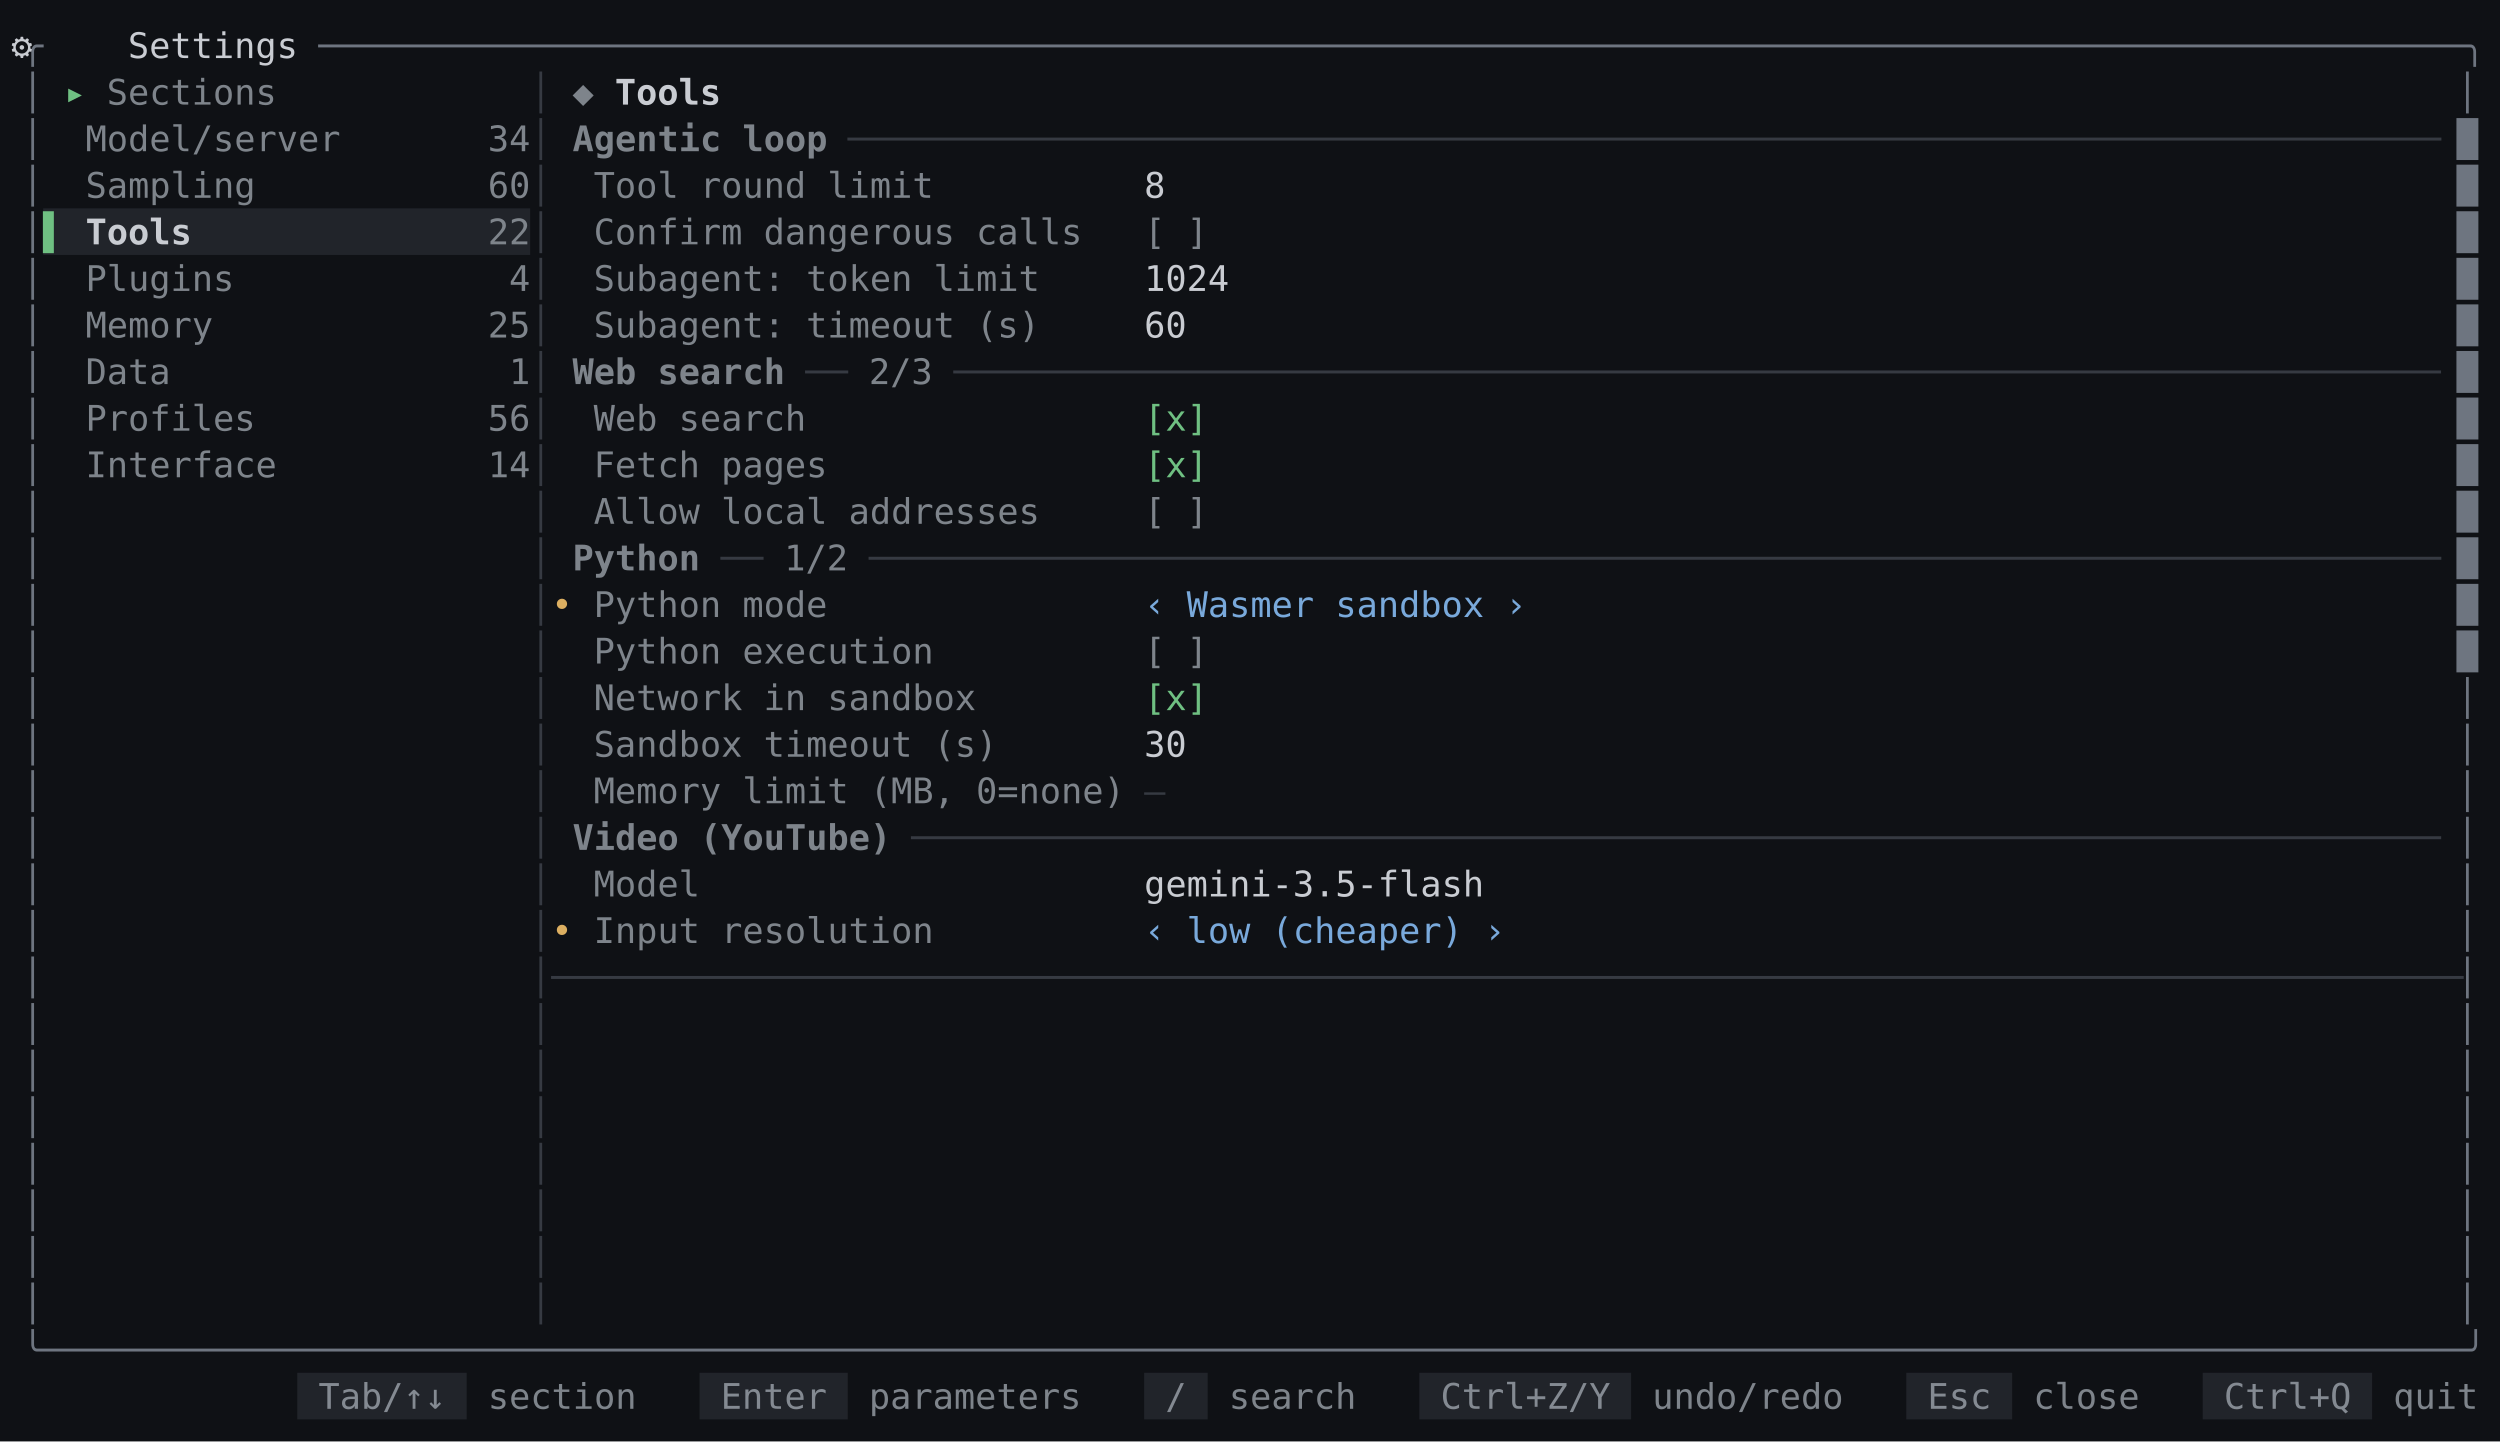
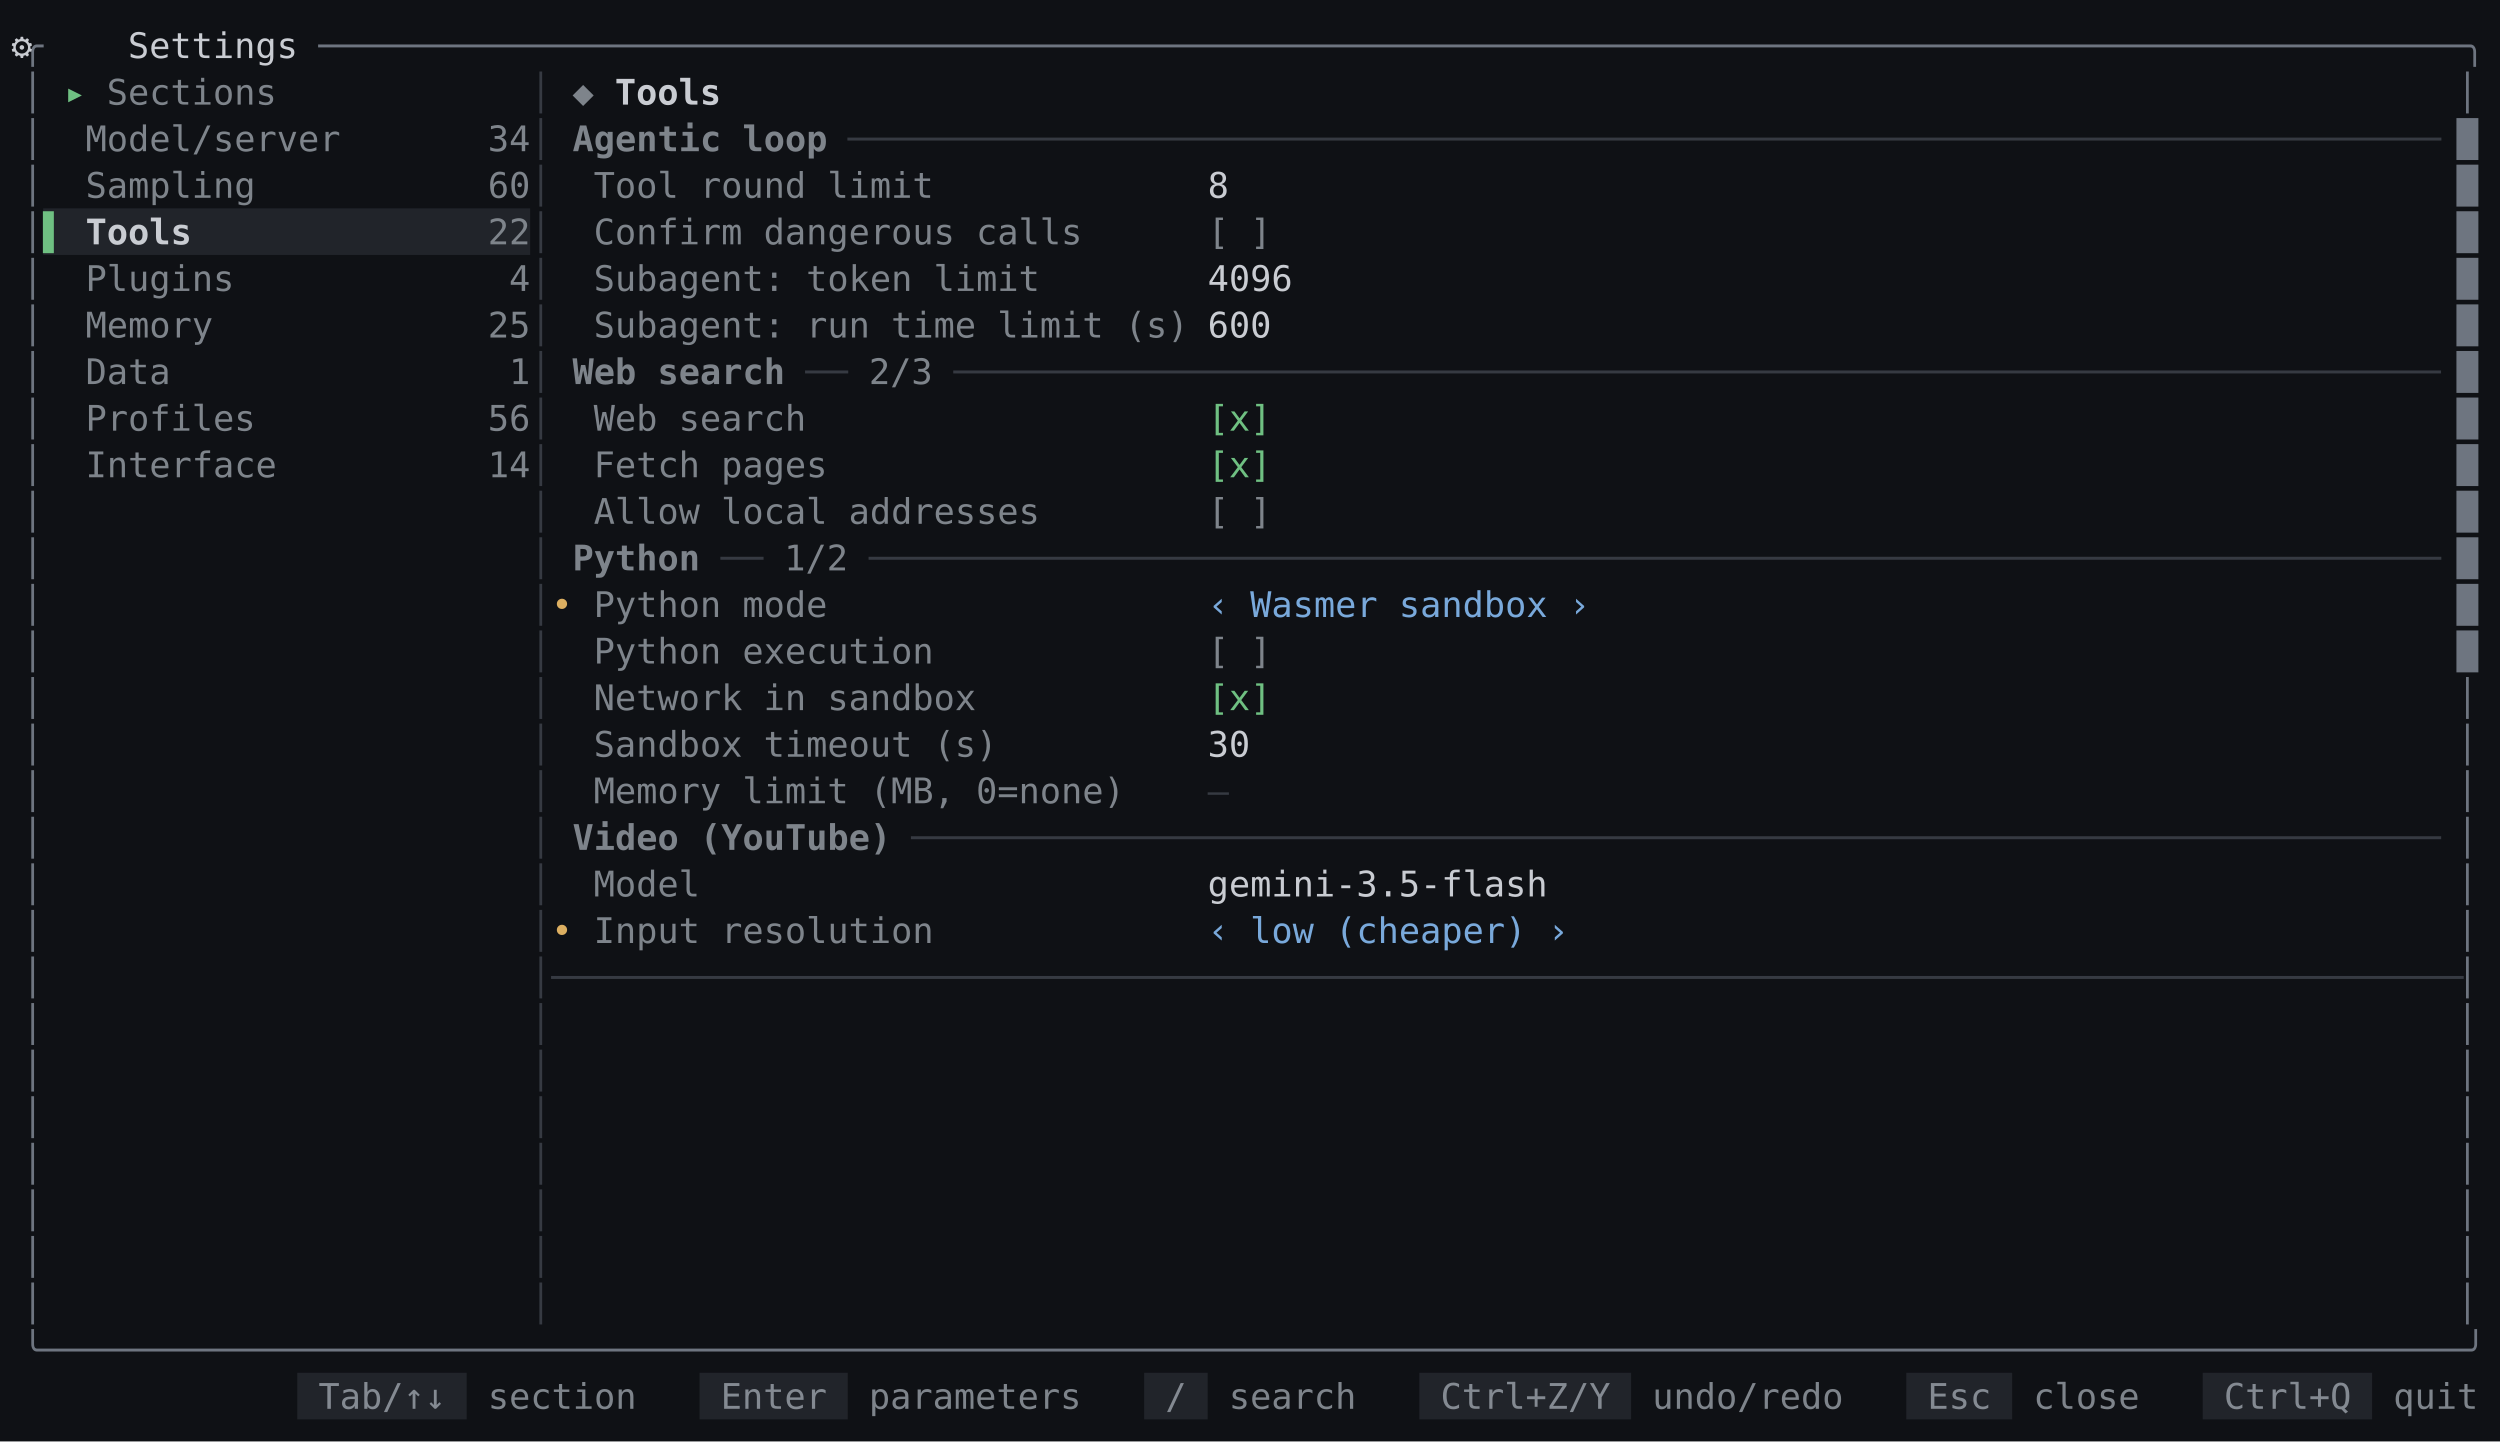
<svg xmlns="http://www.w3.org/2000/svg" id="settings-tools-dark-en" viewBox="0 0 1133.6 653.6" width="1133.6" height="653.6" role="img" aria-label="mindfork — the settings tools screen, dark theme">
  <style>
@font-face{font-family:'JetBrains Mono';src:url('/fonts/JetBrainsMono-Regular.woff2') format('woff2');font-weight:400;font-style:normal;font-display:swap}
@font-face{font-family:'JetBrains Mono';src:url('/fonts/JetBrainsMono-Bold.woff2') format('woff2');font-weight:700;font-style:normal;font-display:swap}
@font-face{font-family:'JetBrains Mono';src:url('/fonts/JetBrainsMono-Italic.woff2') format('woff2');font-weight:400;font-style:italic;font-display:swap}
#settings-tools-dark-en text{font:16px 'JetBrains Mono',monospace;fill:#c9ccd2}#settings-tools-dark-en .b{font-weight:700}#settings-tools-dark-en .i{font-style:italic}#settings-tools-dark-en .u{text-decoration:underline}#settings-tools-dark-en .st{text-decoration:line-through}#settings-tools-dark-en .u.st{text-decoration:underline line-through}
</style>
  <rect width="100%" height="100%" fill="#0f1115" />
  <text xml:space="preserve" y="26.32">
    <tspan x="10" fill="#6e7580">╭</tspan>
    <tspan x="34" text-anchor="middle">⚙</tspan>
    <tspan x="58" textLength="86.4">Settings </tspan>
    <tspan x="144.4" textLength="979.2" fill="#6e7580">─────────────────────────────────────────────────────────────────────────────────────────────────────╮</tspan>
  </text>
  <text xml:space="preserve" y="47.44">
    <tspan x="10" fill="#6e7580">│</tspan>
    <tspan x="29.2" textLength="19.2" fill="#6fc082">▸ </tspan>
    <tspan x="48.4" textLength="86.4" fill="#7e848b">Sections </tspan>
    <tspan x="240.4" fill="#363a42">│</tspan>
    <tspan x="259.6" textLength="19.2" fill="#7e848b">◆ </tspan>
    <tspan x="278.8" textLength="57.6" class="b">Tools </tspan>
    <tspan x="1114" fill="#6e7580">│</tspan>
  </text>
  <text xml:space="preserve" y="68.56">
    <tspan x="10" fill="#6e7580">│</tspan>
    <tspan x="38.8" textLength="115.2" fill="#7e848b">Model/server</tspan>
    <tspan x="221.2" textLength="19.2" fill="#7e848b">34</tspan>
    <tspan x="240.4" fill="#363a42">│</tspan>
    <tspan x="259.6" textLength="124.8" class="b" fill="#7e848b">Agentic loop </tspan>
    <tspan x="384.4" textLength="720" fill="#363a42">───────────────────────────────────────────────────────────────────────────</tspan>
    <tspan x="1114" fill="#6e7580">█</tspan>
  </text>
  <text xml:space="preserve" y="89.68">
    <tspan x="10" fill="#6e7580">│</tspan>
    <tspan x="38.8" textLength="76.8" fill="#7e848b">Sampling</tspan>
    <tspan x="221.2" textLength="19.2" fill="#7e848b">60</tspan>
    <tspan x="240.4" fill="#363a42">│</tspan>
    <tspan x="269.2" textLength="153.6" fill="#7e848b">Tool round limit</tspan>
-     <tspan x="518.8" textLength="595.2">8                                                             </tspan>
+     <tspan x="547.6" textLength="566.4">8                                                          </tspan>
    <tspan x="1114" fill="#6e7580">█</tspan>
  </text>
  <rect x="19.6" y="94.48" width="220.8" height="21.12" fill="#21242a" />
  <text xml:space="preserve" y="110.8">
    <tspan x="10" fill="#6e7580">│</tspan>
    <tspan x="19.6" textLength="19.2" fill="#6fc082">▌ </tspan>
    <tspan x="38.8" textLength="48" class="b">Tools</tspan>
    <tspan x="221.2" textLength="19.2" fill="#7e848b">22</tspan>
    <tspan x="240.4" fill="#363a42">│</tspan>
    <tspan x="269.2" textLength="220.8" fill="#7e848b">Confirm dangerous calls</tspan>
-     <tspan x="518.8" textLength="28.8" fill="#7e848b">[ ]</tspan>
+     <tspan x="547.6" textLength="28.8" fill="#7e848b">[ ]</tspan>
    <tspan x="1114" fill="#6e7580">█</tspan>
  </text>
  <text xml:space="preserve" y="131.92">
    <tspan x="10" fill="#6e7580">│</tspan>
    <tspan x="38.8" textLength="67.2" fill="#7e848b">Plugins</tspan>
    <tspan x="230.8" fill="#7e848b">4</tspan>
    <tspan x="240.4" fill="#363a42">│</tspan>
    <tspan x="269.2" textLength="201.6" fill="#7e848b">Subagent: token limit</tspan>
-     <tspan x="518.8" textLength="595.2">1024                                                          </tspan>
+     <tspan x="547.6" textLength="566.4">4096                                                       </tspan>
    <tspan x="1114" fill="#6e7580">█</tspan>
  </text>
  <text xml:space="preserve" y="153.04">
    <tspan x="10" fill="#6e7580">│</tspan>
    <tspan x="38.8" textLength="57.6" fill="#7e848b">Memory</tspan>
    <tspan x="221.2" textLength="19.2" fill="#7e848b">25</tspan>
    <tspan x="240.4" fill="#363a42">│</tspan>
-     <tspan x="269.2" textLength="201.6" fill="#7e848b">Subagent: timeout (s)</tspan>
-     <tspan x="518.8" textLength="595.2">60                                                            </tspan>
+     <tspan x="269.2" textLength="268.8" fill="#7e848b">Subagent: run time limit (s)</tspan>
+     <tspan x="547.6" textLength="566.4">600                                                        </tspan>
    <tspan x="1114" fill="#6e7580">█</tspan>
  </text>
  <text xml:space="preserve" y="174.16">
    <tspan x="10" fill="#6e7580">│</tspan>
    <tspan x="38.8" textLength="38.4" fill="#7e848b">Data</tspan>
    <tspan x="230.8" fill="#7e848b">1</tspan>
    <tspan x="240.4" fill="#363a42">│</tspan>
    <tspan x="259.6" textLength="105.6" class="b" fill="#7e848b">Web search </tspan>
    <tspan x="365.2" textLength="28.8" fill="#363a42">── </tspan>
    <tspan x="394" textLength="38.4" fill="#7e848b">2/3 </tspan>
    <tspan x="432.4" textLength="672" fill="#363a42">──────────────────────────────────────────────────────────────────────</tspan>
    <tspan x="1114" fill="#6e7580">█</tspan>
  </text>
  <text xml:space="preserve" y="195.28">
    <tspan x="10" fill="#6e7580">│</tspan>
    <tspan x="38.8" textLength="76.8" fill="#7e848b">Profiles</tspan>
    <tspan x="221.2" textLength="19.2" fill="#7e848b">56</tspan>
    <tspan x="240.4" fill="#363a42">│</tspan>
    <tspan x="269.2" textLength="96" fill="#7e848b">Web search</tspan>
-     <tspan x="518.8" textLength="28.8" fill="#6fc082">[x]</tspan>
+     <tspan x="547.6" textLength="28.8" fill="#6fc082">[x]</tspan>
    <tspan x="1114" fill="#6e7580">█</tspan>
  </text>
  <text xml:space="preserve" y="216.4">
    <tspan x="10" fill="#6e7580">│</tspan>
    <tspan x="38.8" textLength="86.4" fill="#7e848b">Interface</tspan>
    <tspan x="221.2" textLength="19.2" fill="#7e848b">14</tspan>
    <tspan x="240.4" fill="#363a42">│</tspan>
    <tspan x="269.2" textLength="105.6" fill="#7e848b">Fetch pages</tspan>
-     <tspan x="518.8" textLength="28.8" fill="#6fc082">[x]</tspan>
+     <tspan x="547.6" textLength="28.8" fill="#6fc082">[x]</tspan>
    <tspan x="1114" fill="#6e7580">█</tspan>
  </text>
  <text xml:space="preserve" y="237.52">
    <tspan x="10" fill="#6e7580">│</tspan>
    <tspan x="240.4" fill="#363a42">│</tspan>
    <tspan x="269.2" textLength="201.6" fill="#7e848b">Allow local addresses</tspan>
-     <tspan x="518.8" textLength="28.8" fill="#7e848b">[ ]</tspan>
+     <tspan x="547.6" textLength="28.8" fill="#7e848b">[ ]</tspan>
    <tspan x="1114" fill="#6e7580">█</tspan>
  </text>
  <text xml:space="preserve" y="258.64">
    <tspan x="10" fill="#6e7580">│</tspan>
    <tspan x="240.4" fill="#363a42">│</tspan>
    <tspan x="259.6" textLength="67.2" class="b" fill="#7e848b">Python </tspan>
    <tspan x="326.8" textLength="28.8" fill="#363a42">── </tspan>
    <tspan x="355.6" textLength="38.4" fill="#7e848b">1/2 </tspan>
    <tspan x="394" textLength="710.4" fill="#363a42">──────────────────────────────────────────────────────────────────────────</tspan>
    <tspan x="1114" fill="#6e7580">█</tspan>
  </text>
  <text xml:space="preserve" y="279.76">
    <tspan x="10" fill="#6e7580">│</tspan>
    <tspan x="240.4" fill="#363a42">│</tspan>
    <tspan x="250" textLength="19.2" fill="#dcaf61">• </tspan>
    <tspan x="269.2" textLength="105.6" fill="#7e848b">Python mode</tspan>
-     <tspan x="518.8" textLength="172.8" fill="#79a9db">‹ Wasmer sandbox ›</tspan>
+     <tspan x="547.6" textLength="172.8" fill="#79a9db">‹ Wasmer sandbox ›</tspan>
    <tspan x="1114" fill="#6e7580">█</tspan>
  </text>
  <text xml:space="preserve" y="300.88">
    <tspan x="10" fill="#6e7580">│</tspan>
    <tspan x="240.4" fill="#363a42">│</tspan>
    <tspan x="269.2" textLength="153.6" fill="#7e848b">Python execution</tspan>
-     <tspan x="518.8" textLength="28.8" fill="#7e848b">[ ]</tspan>
+     <tspan x="547.6" textLength="28.8" fill="#7e848b">[ ]</tspan>
    <tspan x="1114" fill="#6e7580">█</tspan>
  </text>
  <text xml:space="preserve" y="322">
    <tspan x="10" fill="#6e7580">│</tspan>
    <tspan x="240.4" fill="#363a42">│</tspan>
    <tspan x="269.2" textLength="172.8" fill="#7e848b">Network in sandbox</tspan>
-     <tspan x="518.8" textLength="28.8" fill="#6fc082">[x]</tspan>
+     <tspan x="547.6" textLength="28.8" fill="#6fc082">[x]</tspan>
    <tspan x="1114" fill="#6e7580">│</tspan>
  </text>
  <text xml:space="preserve" y="343.12">
    <tspan x="10" fill="#6e7580">│</tspan>
    <tspan x="240.4" fill="#363a42">│</tspan>
    <tspan x="269.2" textLength="182.4" fill="#7e848b">Sandbox timeout (s)</tspan>
-     <tspan x="518.8" textLength="595.2">30                                                            </tspan>
+     <tspan x="547.6" textLength="566.4">30                                                         </tspan>
    <tspan x="1114" fill="#6e7580">│</tspan>
  </text>
  <text xml:space="preserve" y="364.24">
    <tspan x="10" fill="#6e7580">│</tspan>
    <tspan x="240.4" fill="#363a42">│</tspan>
    <tspan x="269.2" textLength="240" fill="#7e848b">Memory limit (MB, 0=none)</tspan>
-     <tspan x="518.8" fill="#363a42">—</tspan>
+     <tspan x="547.6" fill="#363a42">—</tspan>
    <tspan x="1114" fill="#6e7580">│</tspan>
  </text>
  <text xml:space="preserve" y="385.36">
    <tspan x="10" fill="#6e7580">│</tspan>
    <tspan x="240.4" fill="#363a42">│</tspan>
    <tspan x="259.6" textLength="153.6" class="b" fill="#7e848b">Video (YouTube) </tspan>
    <tspan x="413.2" textLength="691.2" fill="#363a42">────────────────────────────────────────────────────────────────────────</tspan>
    <tspan x="1114" fill="#6e7580">│</tspan>
  </text>
  <text xml:space="preserve" y="406.48">
    <tspan x="10" fill="#6e7580">│</tspan>
    <tspan x="240.4" fill="#363a42">│</tspan>
    <tspan x="269.2" textLength="48" fill="#7e848b">Model</tspan>
-     <tspan x="518.8" textLength="595.2">gemini-3.5-flash                                              </tspan>
+     <tspan x="547.6" textLength="566.4">gemini-3.5-flash                                           </tspan>
    <tspan x="1114" fill="#6e7580">│</tspan>
  </text>
  <text xml:space="preserve" y="427.6">
    <tspan x="10" fill="#6e7580">│</tspan>
    <tspan x="240.4" fill="#363a42">│</tspan>
    <tspan x="250" textLength="19.2" fill="#dcaf61">• </tspan>
    <tspan x="269.2" textLength="153.6" fill="#7e848b">Input resolution</tspan>
-     <tspan x="518.8" textLength="163.2" fill="#79a9db">‹ low (cheaper) ›</tspan>
+     <tspan x="547.6" textLength="163.2" fill="#79a9db">‹ low (cheaper) ›</tspan>
    <tspan x="1114" fill="#6e7580">│</tspan>
  </text>
  <text xml:space="preserve" y="448.72">
    <tspan x="10" fill="#6e7580">│</tspan>
    <tspan x="240.4" textLength="873.6" fill="#363a42">│──────────────────────────────────────────────────────────────────────────────────────────</tspan>
    <tspan x="1114" fill="#6e7580">│</tspan>
  </text>
  <text xml:space="preserve" y="469.84">
    <tspan x="10" fill="#6e7580">│</tspan>
    <tspan x="240.4" fill="#363a42">│</tspan>
    <tspan x="1114" fill="#6e7580">│</tspan>
  </text>
  <text xml:space="preserve" y="490.96">
    <tspan x="10" fill="#6e7580">│</tspan>
    <tspan x="240.4" fill="#363a42">│</tspan>
    <tspan x="1114" fill="#6e7580">│</tspan>
  </text>
  <text xml:space="preserve" y="512.08">
    <tspan x="10" fill="#6e7580">│</tspan>
    <tspan x="240.4" fill="#363a42">│</tspan>
    <tspan x="1114" fill="#6e7580">│</tspan>
  </text>
  <text xml:space="preserve" y="533.2">
    <tspan x="10" fill="#6e7580">│</tspan>
    <tspan x="240.4" fill="#363a42">│</tspan>
    <tspan x="1114" fill="#6e7580">│</tspan>
  </text>
  <text xml:space="preserve" y="554.32">
    <tspan x="10" fill="#6e7580">│</tspan>
    <tspan x="240.4" fill="#363a42">│</tspan>
    <tspan x="1114" fill="#6e7580">│</tspan>
  </text>
  <text xml:space="preserve" y="575.44">
    <tspan x="10" fill="#6e7580">│</tspan>
    <tspan x="240.4" fill="#363a42">│</tspan>
    <tspan x="1114" fill="#6e7580">│</tspan>
  </text>
  <text xml:space="preserve" y="596.56">
    <tspan x="10" fill="#6e7580">│</tspan>
    <tspan x="240.4" fill="#363a42">│</tspan>
    <tspan x="1114" fill="#6e7580">│</tspan>
  </text>
  <text xml:space="preserve" y="617.68">
    <tspan x="10" textLength="1113.6" fill="#6e7580">╰──────────────────────────────────────────────────────────────────────────────────────────────────────────────────╯</tspan>
  </text>
  <rect x="134.8" y="622.48" width="76.8" height="21.12" fill="#21242a" />
  <rect x="317.2" y="622.48" width="67.2" height="21.12" fill="#21242a" />
  <rect x="518.8" y="622.48" width="28.8" height="21.12" fill="#21242a" />
  <rect x="643.6" y="622.48" width="96" height="21.12" fill="#21242a" />
  <rect x="864.4" y="622.48" width="48" height="21.12" fill="#21242a" />
  <rect x="998.8" y="622.48" width="76.8" height="21.12" fill="#21242a" />
  <text xml:space="preserve" y="638.8">
    <tspan x="144.4" textLength="67.2" fill="#848a92">Tab/↑↓ </tspan>
    <tspan x="221.2" textLength="67.2" fill="#7e848b">section</tspan>
    <tspan x="326.8" textLength="57.6" fill="#848a92">Enter </tspan>
    <tspan x="394" textLength="96" fill="#7e848b">parameters</tspan>
    <tspan x="528.4" textLength="19.2" fill="#848a92">/ </tspan>
    <tspan x="557.2" textLength="57.6" fill="#7e848b">search</tspan>
    <tspan x="653.2" textLength="86.4" fill="#848a92">Ctrl+Z/Y </tspan>
    <tspan x="749.2" textLength="86.4" fill="#7e848b">undo/redo</tspan>
    <tspan x="874" textLength="38.4" fill="#848a92">Esc </tspan>
    <tspan x="922" textLength="48" fill="#7e848b">close</tspan>
    <tspan x="1008.4" textLength="67.2" fill="#848a92">Ctrl+Q </tspan>
    <tspan x="1085.2" textLength="38.4" fill="#7e848b">quit</tspan>
  </text>
</svg>
